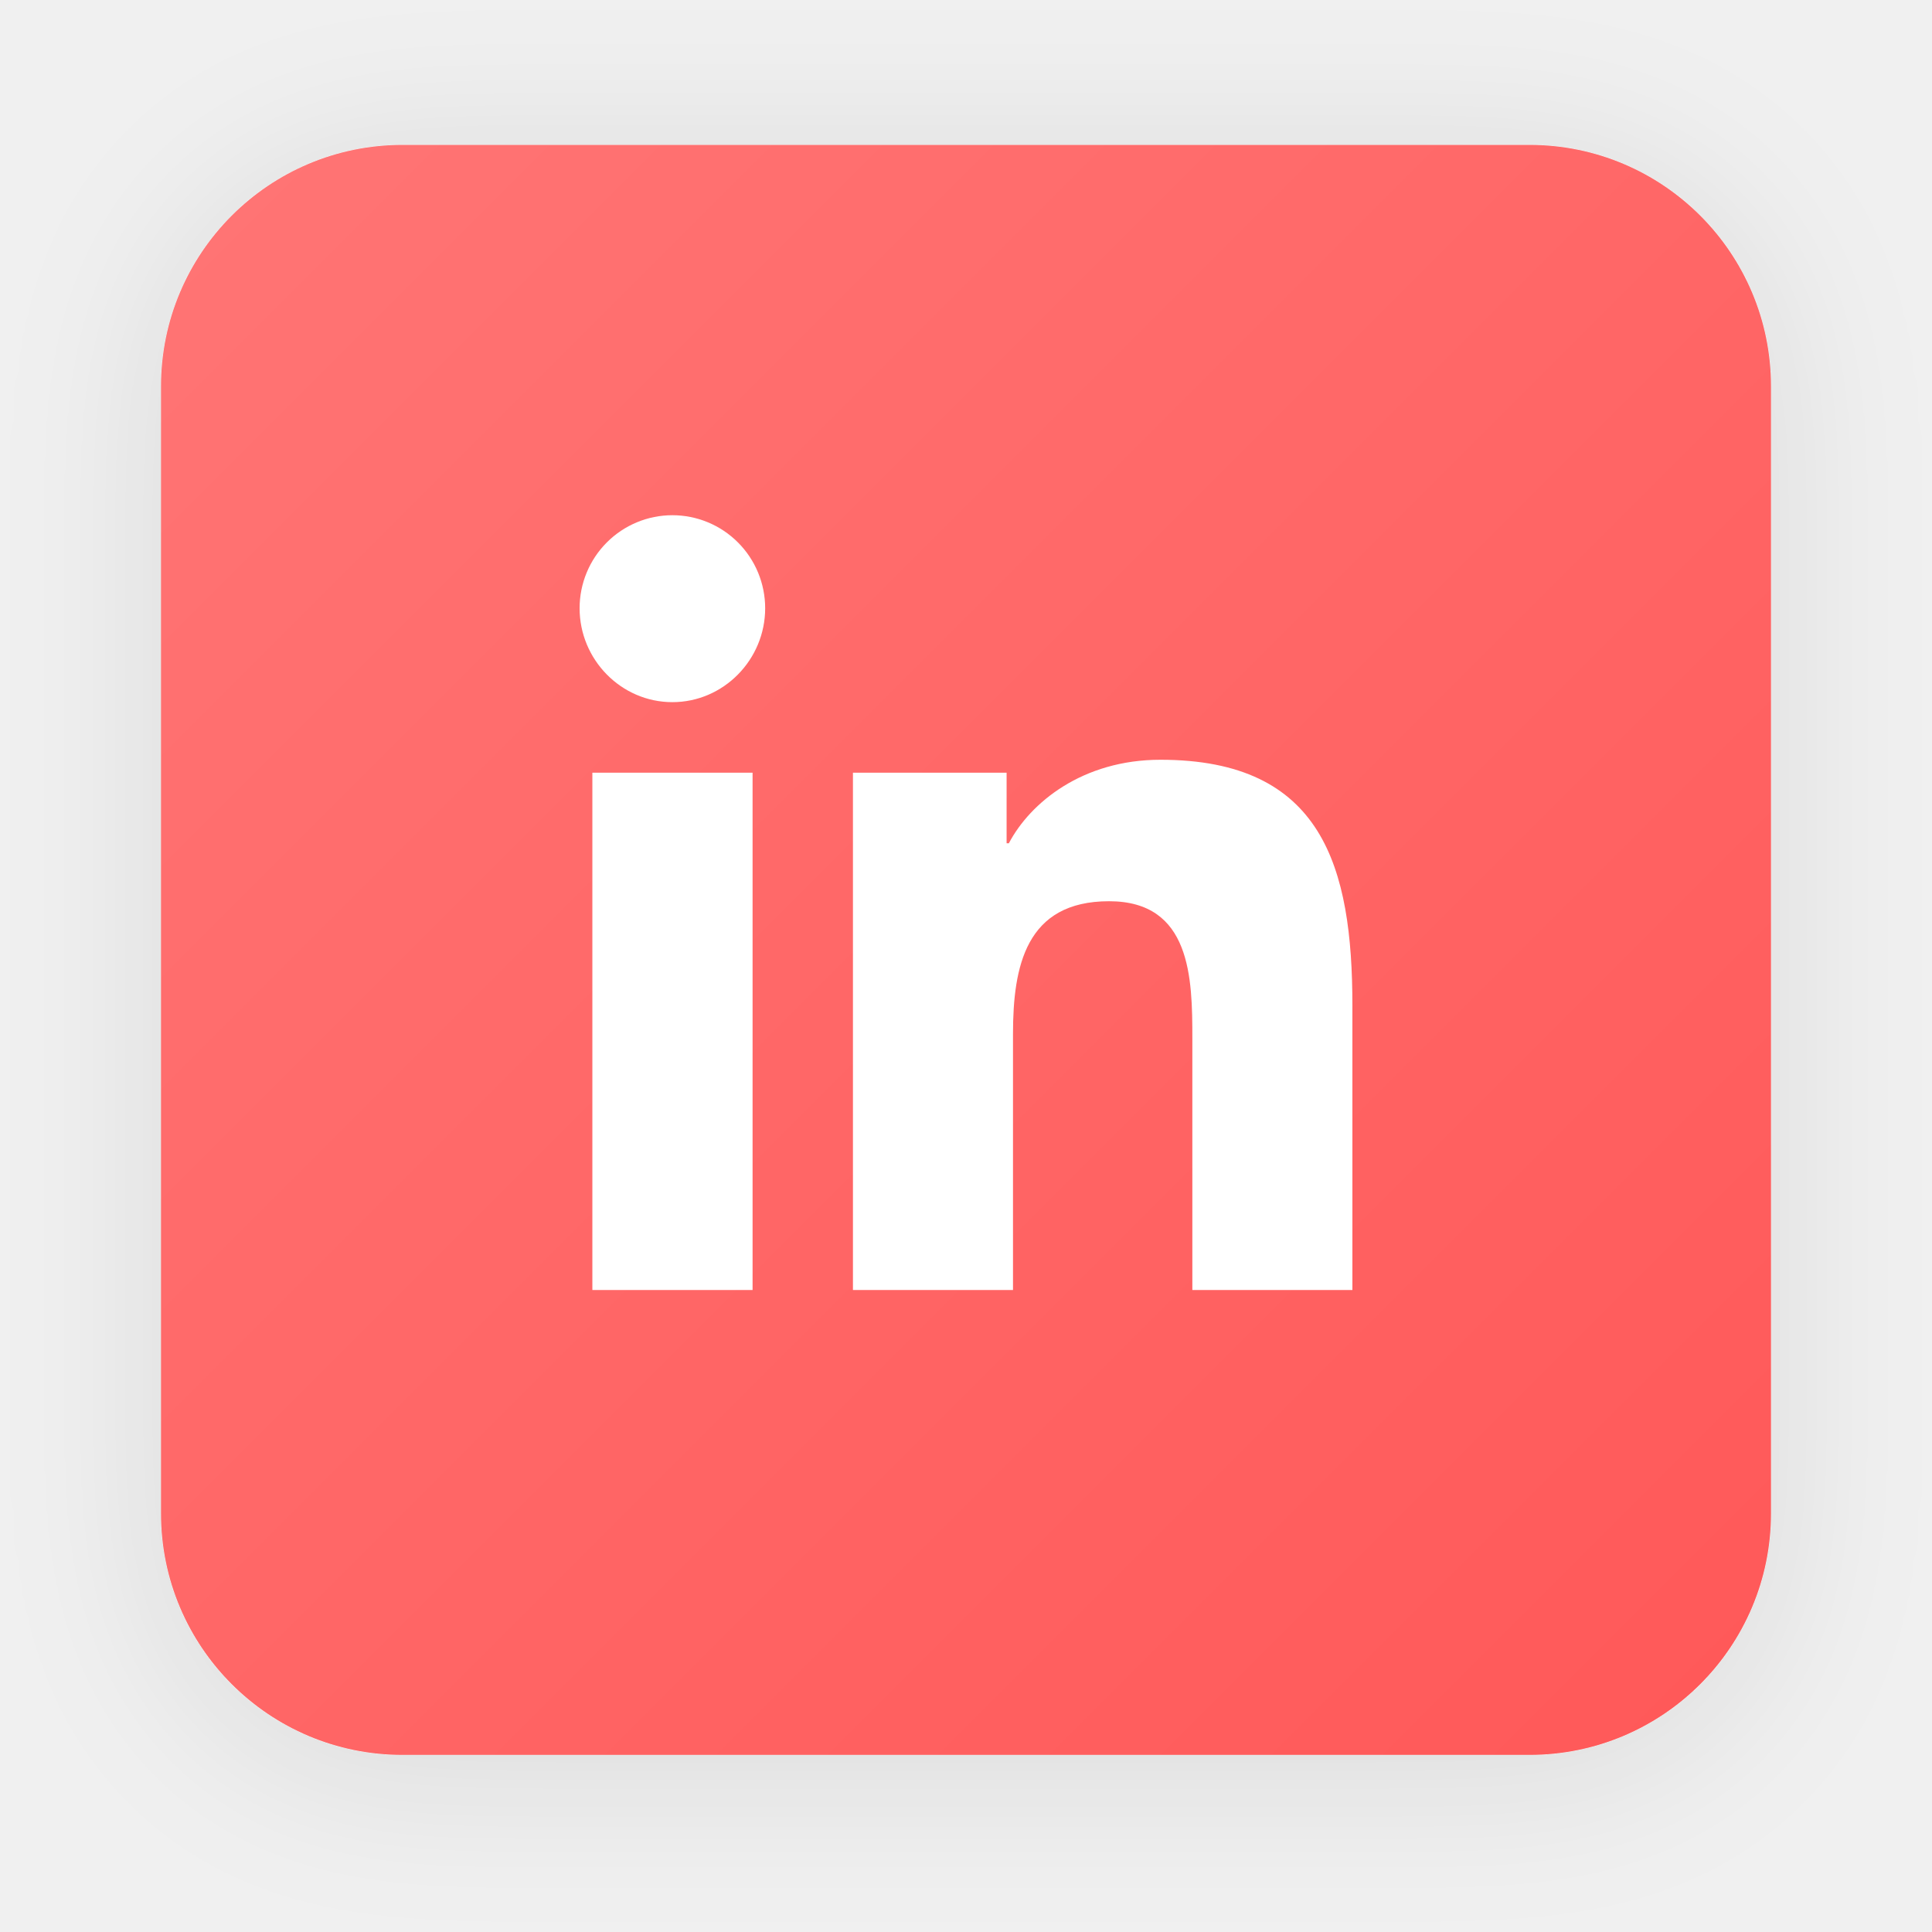
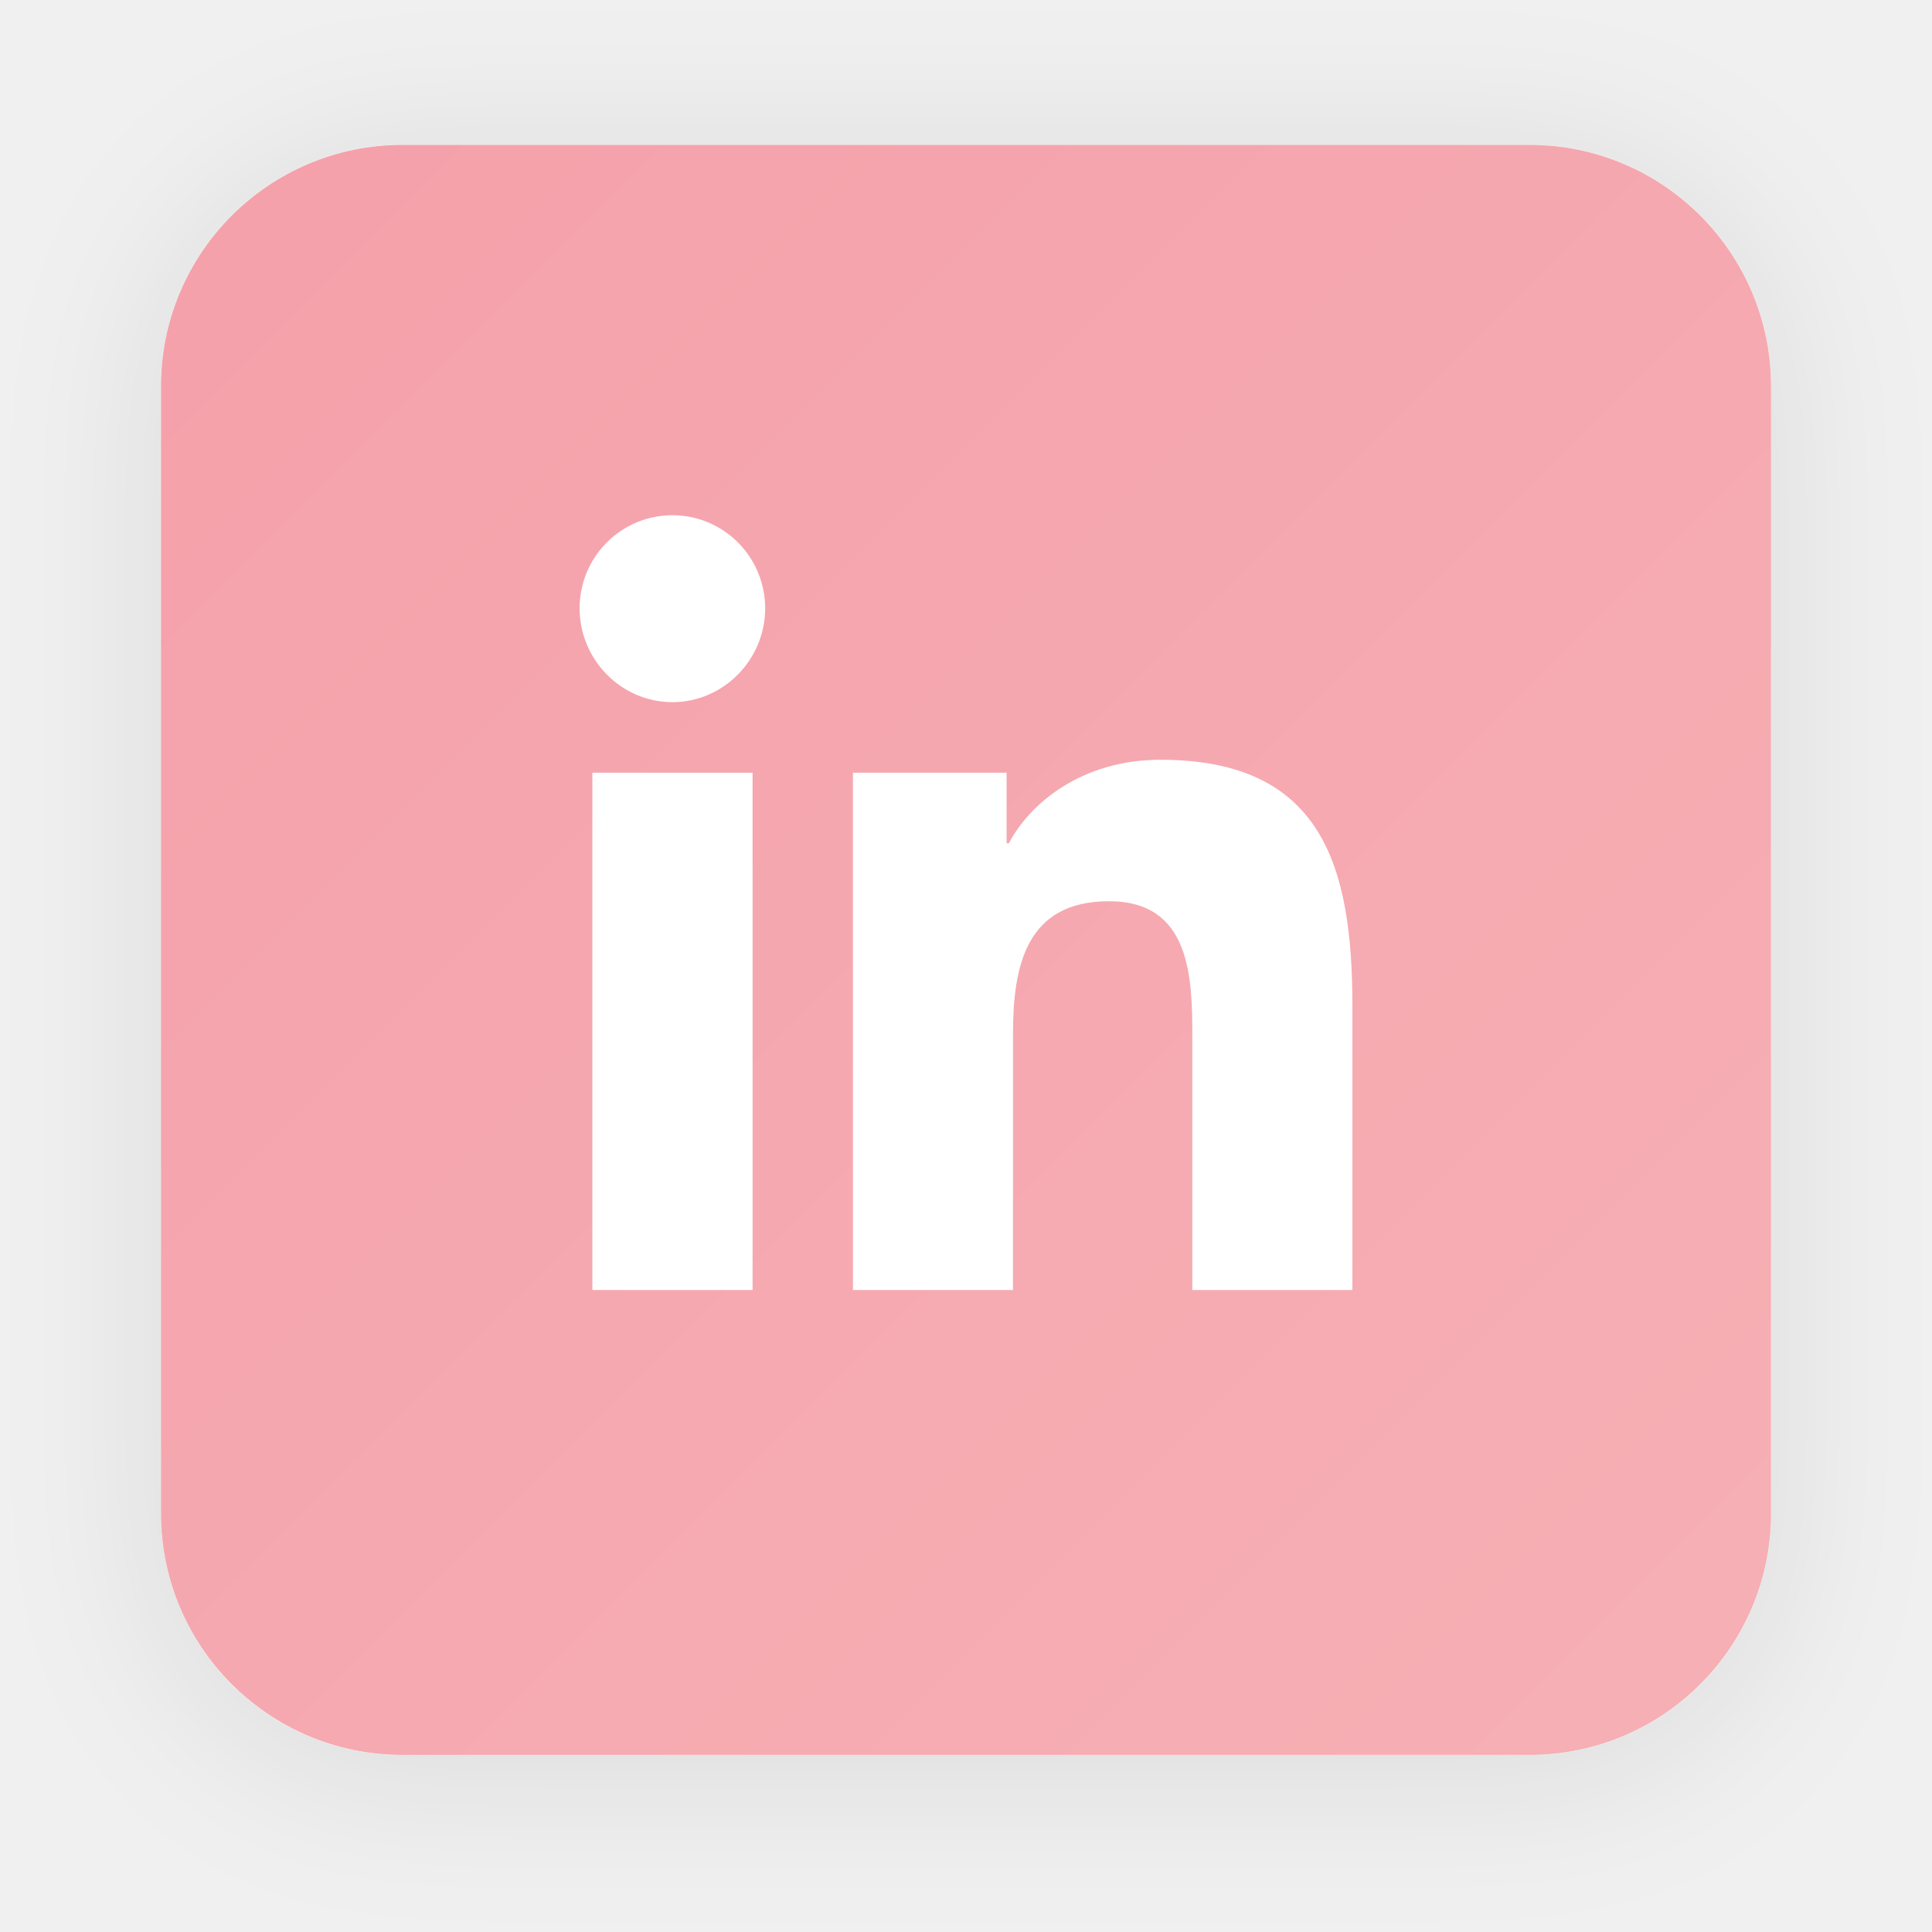
<svg xmlns="http://www.w3.org/2000/svg" width="120" height="120" viewBox="0 0 120 120" fill="none">
  <g filter="url(#filter0_d_17_34)">
    <rect x="10" y="9" width="100" height="100" rx="15" fill="url(#paint0_linear_17_34)" />
    <path d="M46.744 80.125H36.793V47.995H46.744V80.125ZM41.763 43.612C38.581 43.612 36 40.97 36 37.779C36 36.247 36.607 34.777 37.688 33.694C38.769 32.61 40.235 32.001 41.763 32.001C43.292 32.001 44.758 32.61 45.838 33.694C46.919 34.777 47.526 36.247 47.526 37.779C47.526 40.97 44.944 43.612 41.763 43.612ZM83.989 80.125H74.059V64.484C74.059 60.757 73.984 55.977 68.885 55.977C63.711 55.977 62.919 60.026 62.919 64.216V80.125H52.978V47.995H62.522V52.378H62.661C63.99 49.853 67.235 47.19 72.077 47.19C82.149 47.19 84 53.839 84 62.476V80.125H83.989Z" fill="white" />
  </g>
  <defs>
    <filter id="filter0_d_17_34" x="0" y="0" width="120" height="120" filterUnits="userSpaceOnUse" color-interpolation-filters="sRGB">
      <feFlood flood-opacity="0" result="BackgroundImageFix" />
      <feColorMatrix in="SourceAlpha" type="matrix" values="0 0 0 0 0 0 0 0 0 0 0 0 0 0 0 0 0 0 127 0" result="hardAlpha" />
      <feOffset dy="1" />
      <feGaussianBlur stdDeviation="5" />
      <feComposite in2="hardAlpha" operator="out" />
      <feColorMatrix type="matrix" values="0 0 0 0 0 0 0 0 0 0 0 0 0 0 0 0 0 0 0.09 0" />
      <feBlend mode="normal" in2="BackgroundImageFix" result="effect1_dropShadow_17_34" />
      <feBlend mode="normal" in="SourceGraphic" in2="effect1_dropShadow_17_34" result="shape" />
    </filter>
    <linearGradient id="paint0_linear_17_34" x1="10" y1="9" x2="110" y2="109" gradientUnits="userSpaceOnUse">
-       <stop stop-color="#FF7575" />
-       <stop offset="1" stop-color="#FF5858" />
+       <stop stop-color="#F5A0AA" />
+       <stop offset="1" stop-color="#F6B0B5" />
    </linearGradient>
  </defs>
</svg>
